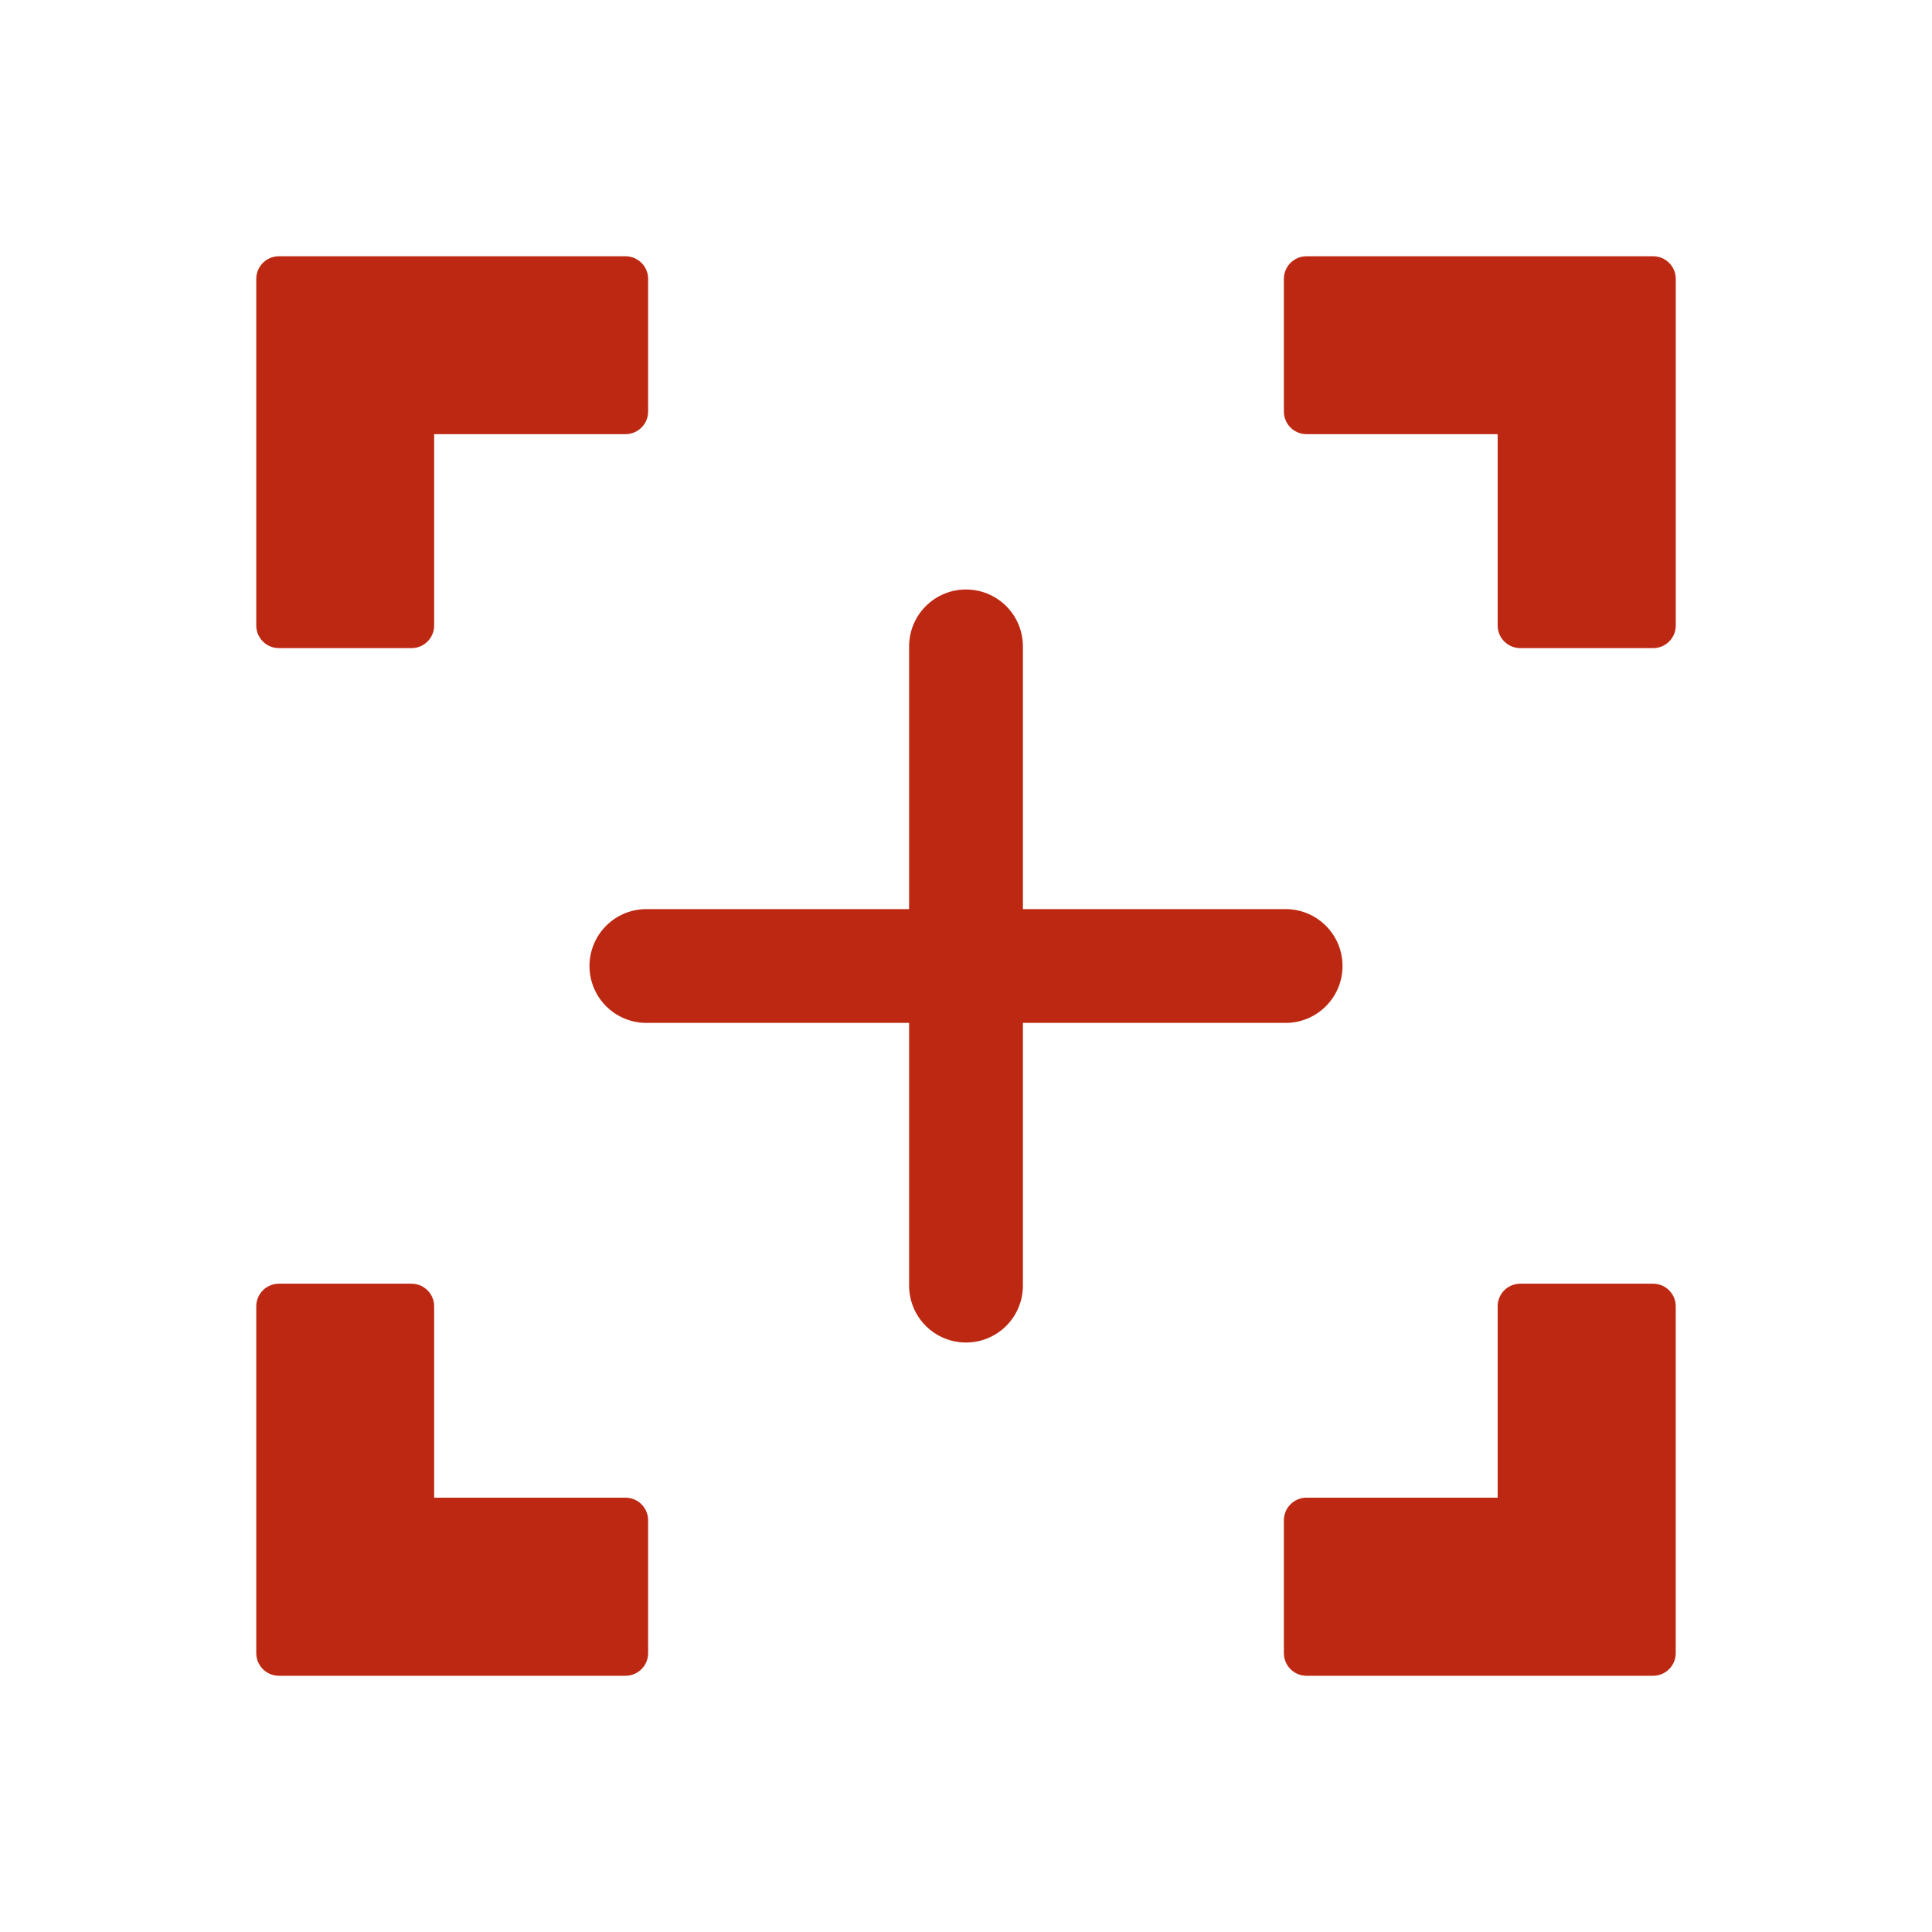
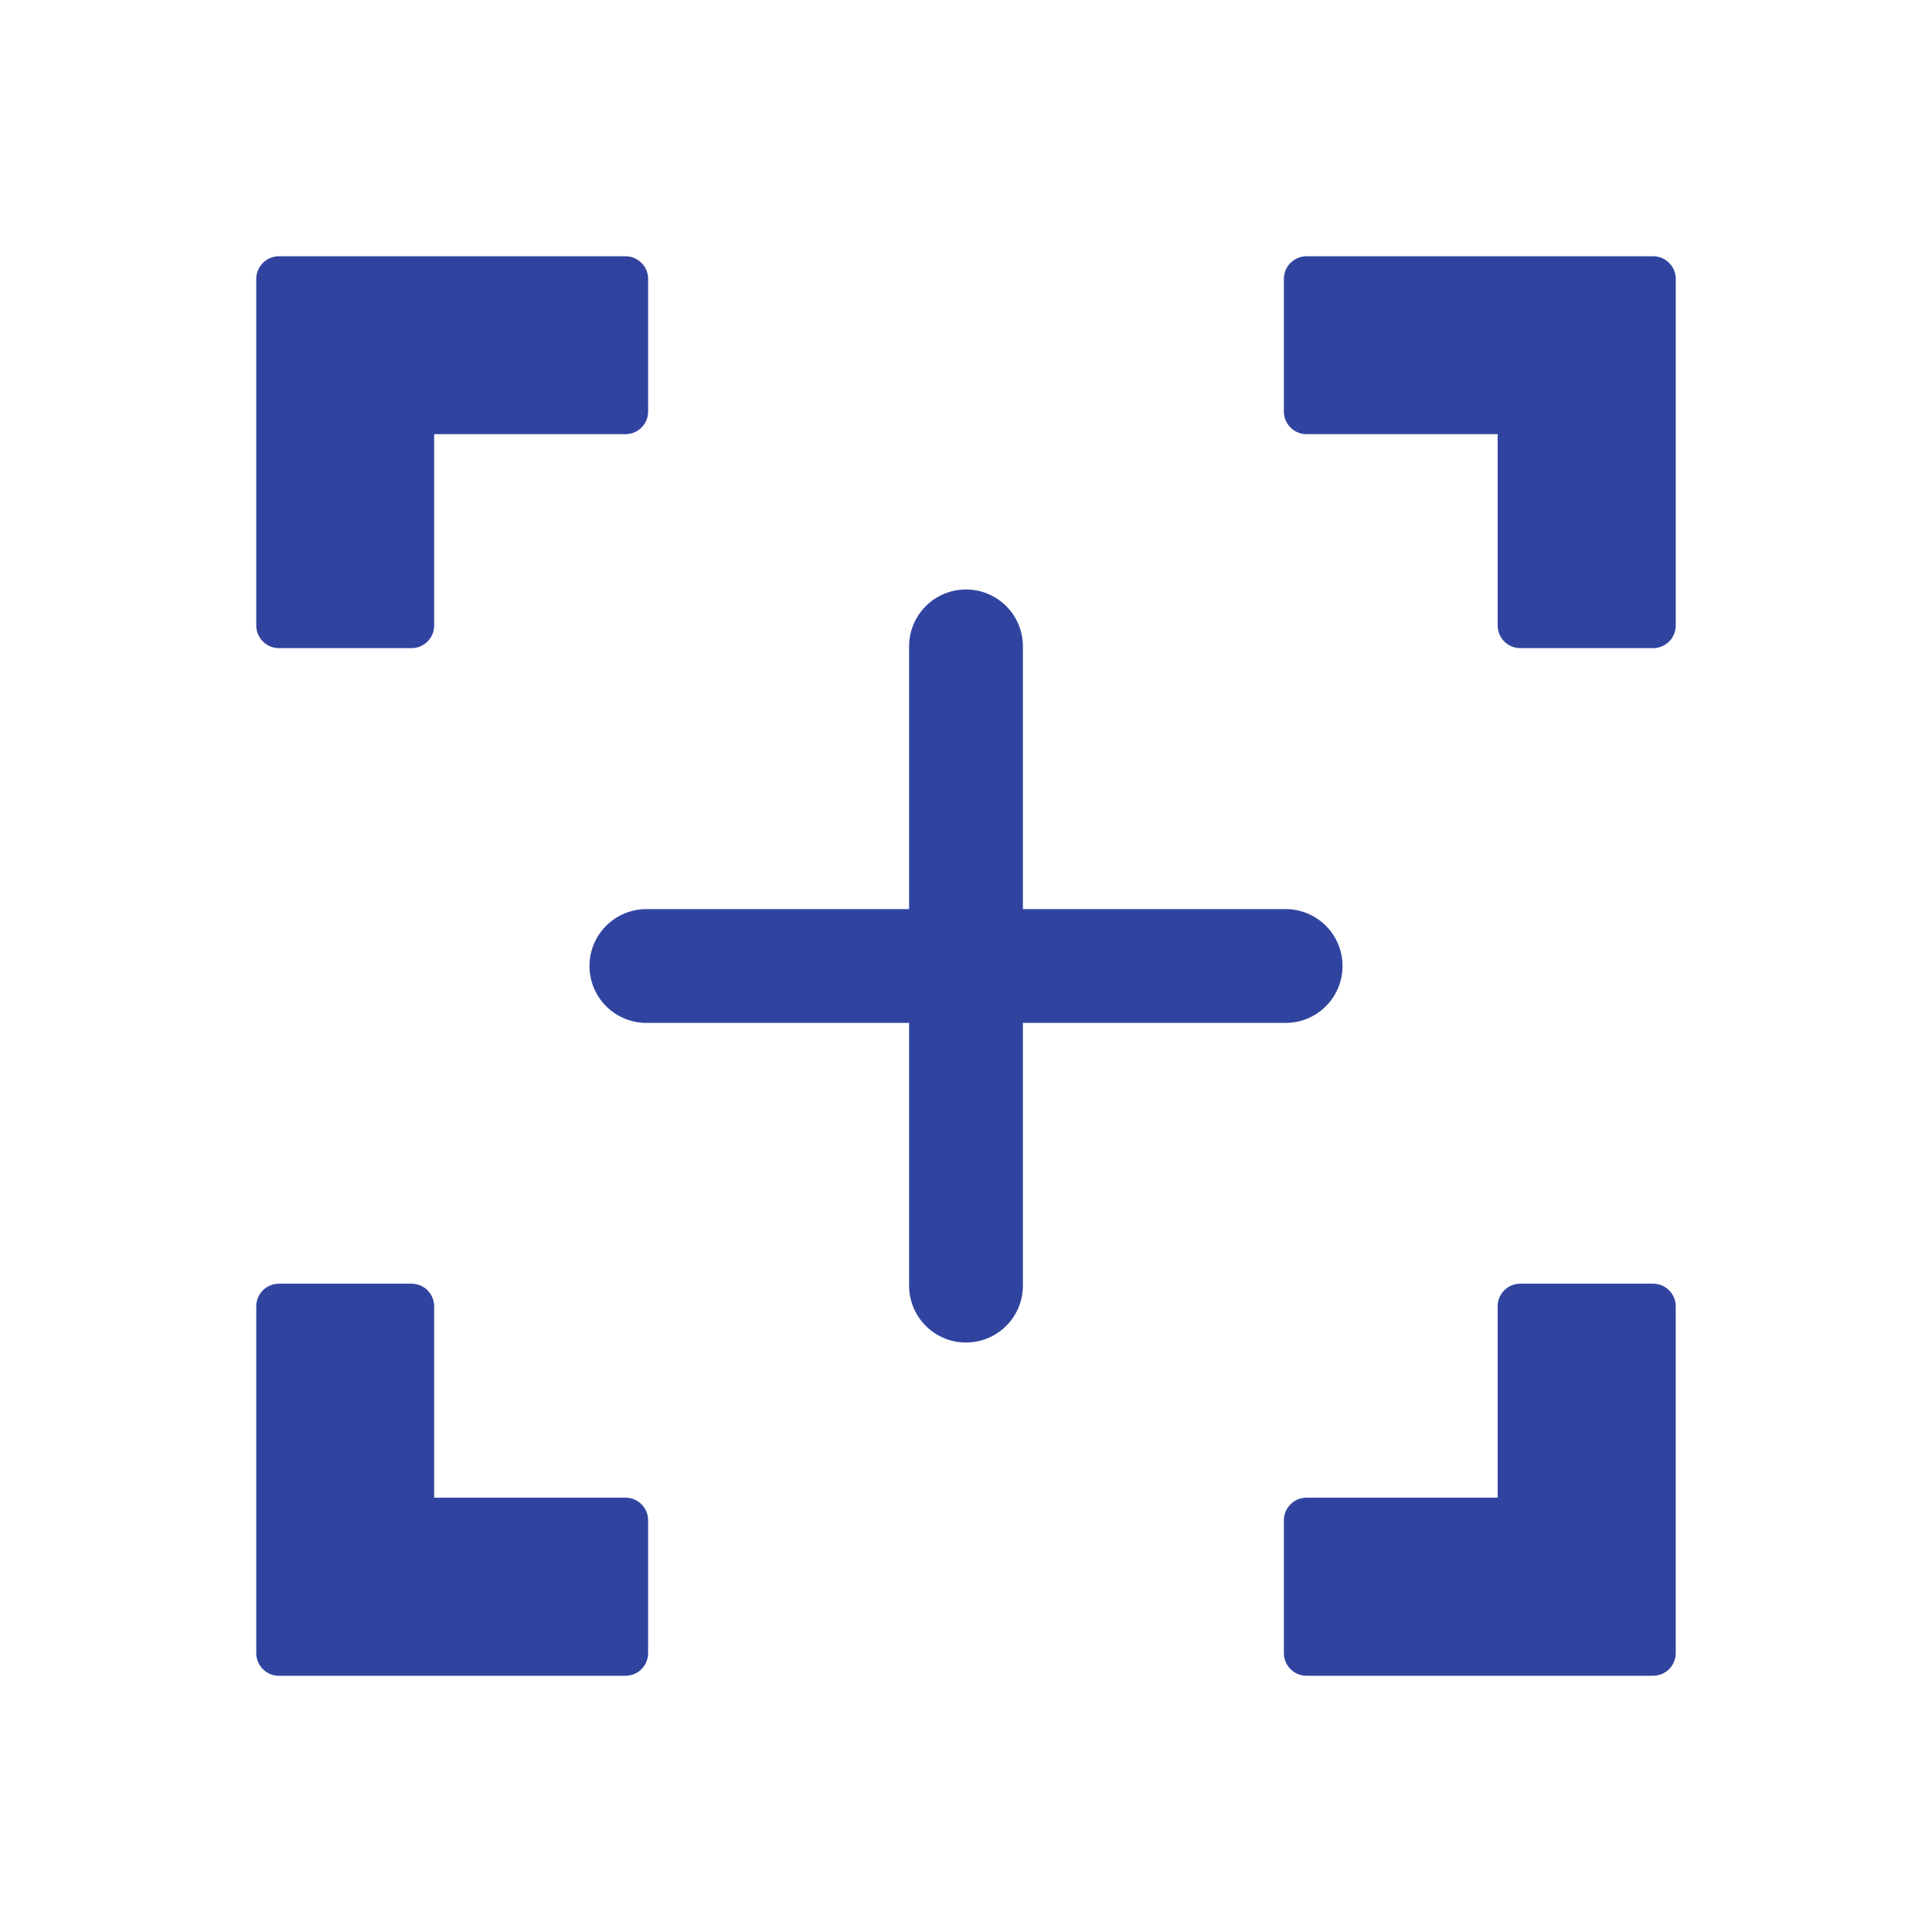
<svg xmlns="http://www.w3.org/2000/svg" width="64" height="64" id="svg4152" version="1.1" viewBox="0 0 64 64">
  <defs id="defs4154" />
  <g id="layer1">
-     <path style="color:#000000;clip-rule:nonzero;display:inline;overflow:visible;visibility:visible;opacity:1;isolation:auto;mix-blend-mode:normal;color-interpolation:sRGB;color-interpolation-filters:linearRGB;solid-color:#000000;solid-opacity:1;fill:#bd2812;fill-opacity:1;fill-rule:nonzero;stroke:#bd2812;stroke-width:1.5;stroke-linecap:round;stroke-linejoin:round;stroke-miterlimit:4;stroke-dasharray:none;stroke-dashoffset:0;stroke-opacity:1;color-rendering:auto;image-rendering:auto;shape-rendering:auto;text-rendering:auto;enable-background:accumulate" d="m 9.239,9.239 0,11.481 4.393,0 0,-7.088 7.088,0 0,-4.393 -11.481,0 z m 34.041,0 0,4.393 7.082,0 0,7.088 4.4,0 0,-11.481 -11.481,0 z M 9.239,43.274 l 0,11.488 11.481,0 0,-4.4 -7.088,0 0,-7.088 -4.393,0 z m 41.123,0 0,7.088 -7.082,0 0,4.4 11.481,0 0,-11.488 -4.4,0 z" id="rect3420" />
-     <path style="fill:#ab311f;fill-opacity:1;fill-rule:evenodd;stroke:#bd2812;stroke-width:3.77;stroke-linecap:round;stroke-linejoin:miter;stroke-miterlimit:4;stroke-dasharray:none;stroke-opacity:1" d="m 21.412,32 21.176,0" id="path4717" />
-     <path style="fill:#ab311f;fill-opacity:1;fill-rule:evenodd;stroke:#bd2812;stroke-width:3.77;stroke-linecap:round;stroke-linejoin:miter;stroke-miterlimit:4;stroke-dasharray:none;stroke-opacity:1" d="m 32,21.412 0,21.176" id="path4719" />
+     <path style="color:#000000;clip-rule:nonzero;display:inline;overflow:visible;visibility:visible;opacity:1;isolation:auto;mix-blend-mode:normal;color-interpolation:sRGB;color-interpolation-filters:linearRGB;solid-color:#000000;solid-opacity:1;fill:#30449f;fill-opacity:1;fill-rule:nonzero;stroke:#30449f;stroke-width:1.5;stroke-linecap:round;stroke-linejoin:round;stroke-miterlimit:4;stroke-dasharray:none;stroke-dashoffset:0;stroke-opacity:1;color-rendering:auto;image-rendering:auto;shape-rendering:auto;text-rendering:auto;enable-background:accumulate" d="m 9.239,9.239 0,11.481 4.393,0 0,-7.088 7.088,0 0,-4.393 -11.481,0 z m 34.041,0 0,4.393 7.082,0 0,7.088 4.4,0 0,-11.481 -11.481,0 z M 9.239,43.274 l 0,11.488 11.481,0 0,-4.4 -7.088,0 0,-7.088 -4.393,0 z m 41.123,0 0,7.088 -7.082,0 0,4.4 11.481,0 0,-11.488 -4.4,0 z" id="rect3420" />
+     <path style="fill:#30449f;fill-opacity:1;fill-rule:evenodd;stroke:#30449f;stroke-width:3.77;stroke-linecap:round;stroke-linejoin:miter;stroke-miterlimit:4;stroke-dasharray:none;stroke-opacity:1" d="m 21.412,32 21.176,0" id="path4717" />
+     <path style="fill:#30449f;fill-opacity:1;fill-rule:evenodd;stroke:#30449f;stroke-width:3.77;stroke-linecap:round;stroke-linejoin:miter;stroke-miterlimit:4;stroke-dasharray:none;stroke-opacity:1" d="m 32,21.412 0,21.176" id="path4719" />
  </g>
</svg>
